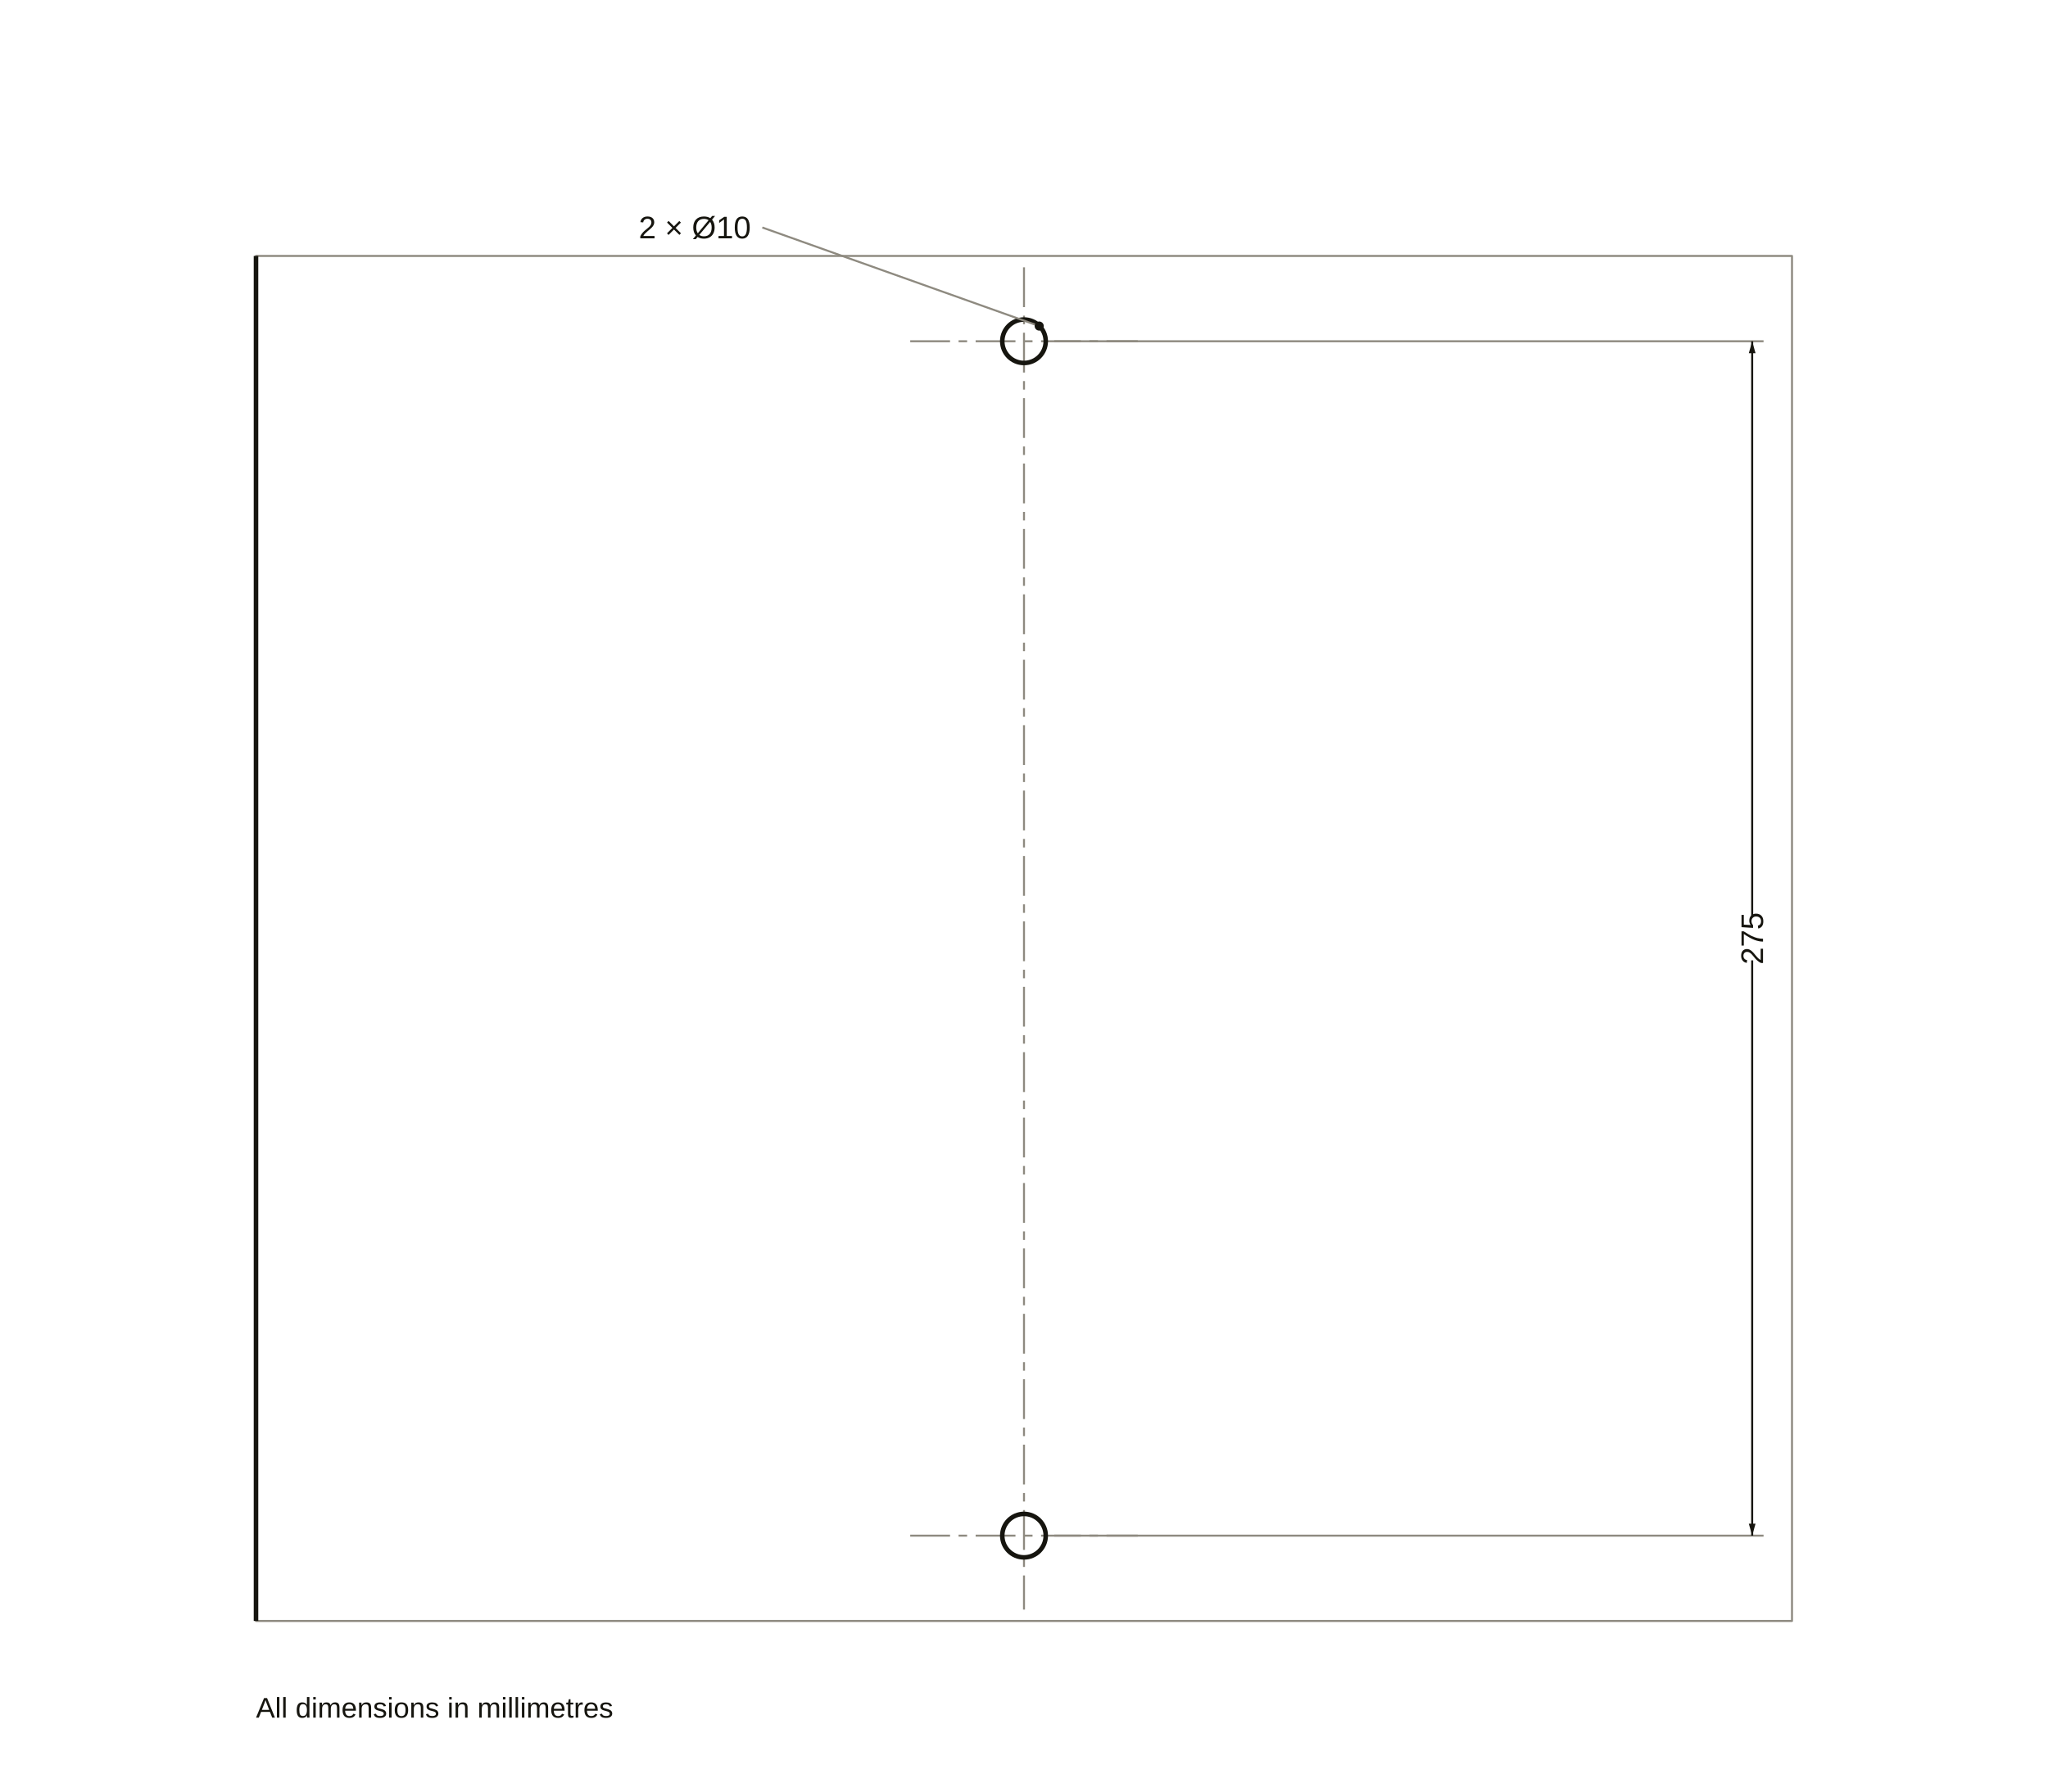
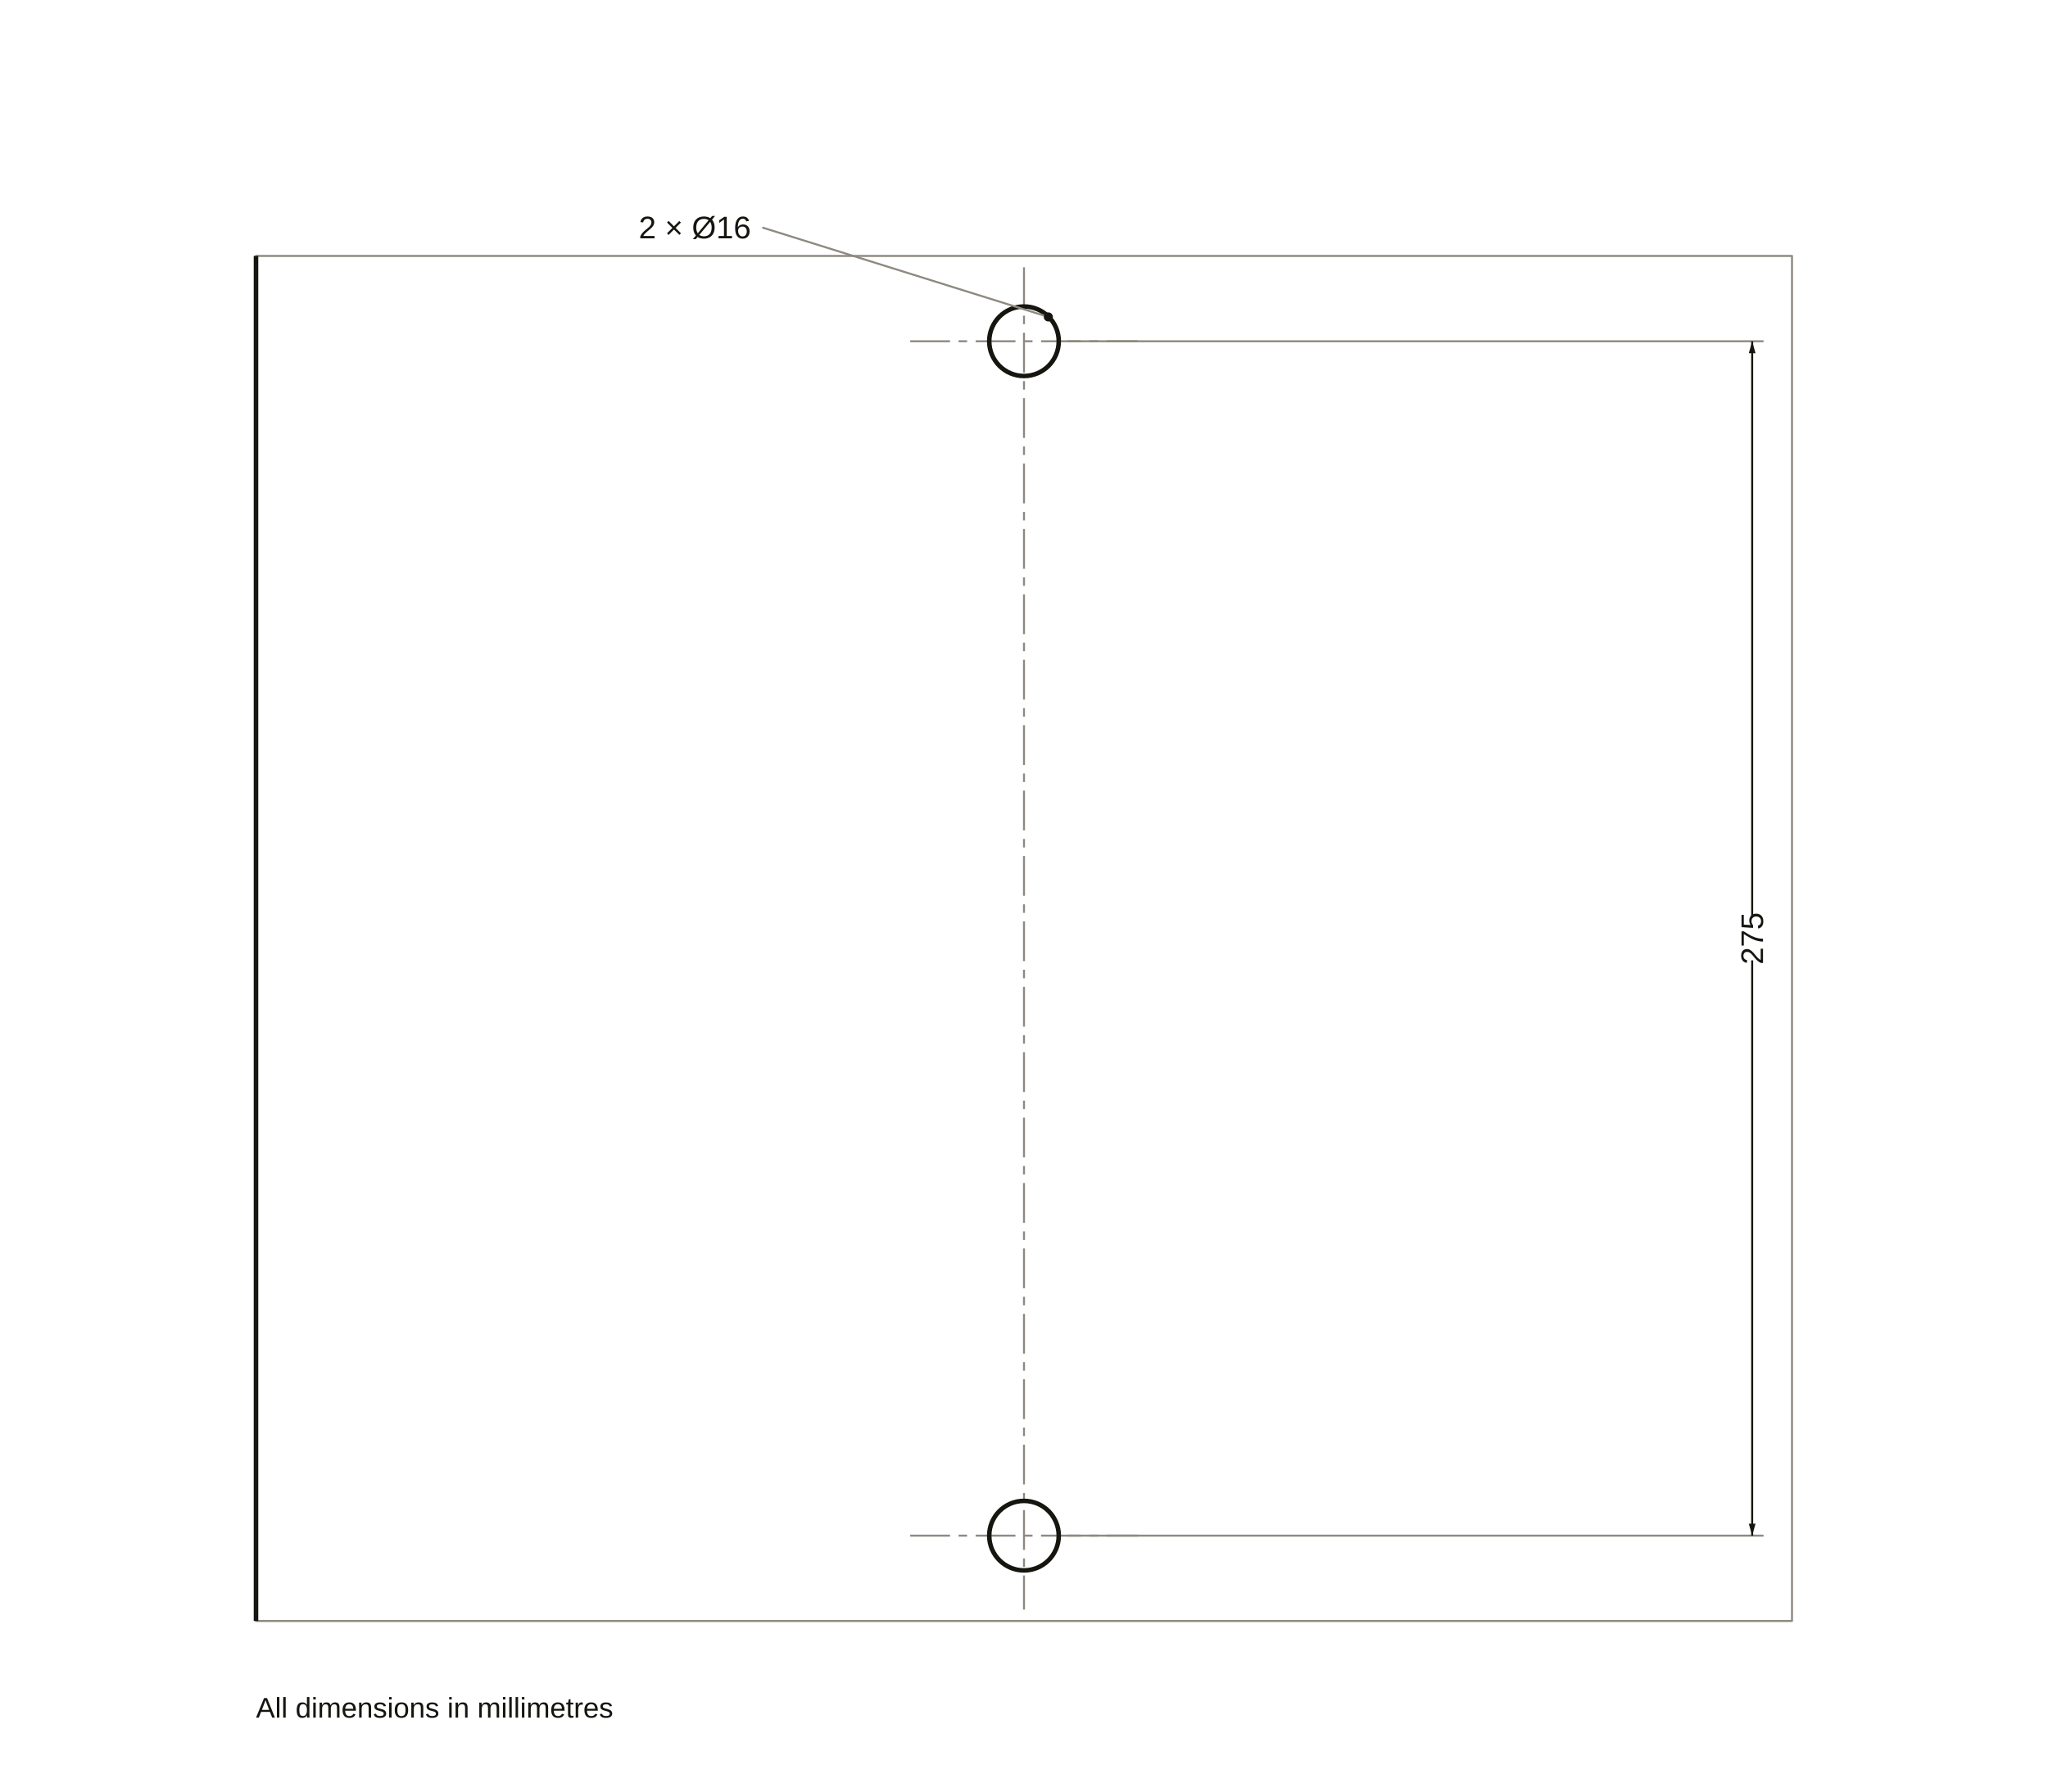
<svg xmlns="http://www.w3.org/2000/svg" viewBox="0 0 720 630" role="img" aria-labelledby="t d">
  <style>
    .ink { stroke: #16150f; }
    text { fill: #16150f; }
    @media (prefers-color-scheme: dark) {
      path, line, circle { stroke: #e9e5da; }
      path[fill]:not([fill="none"]) { fill: #e9e5da; }
      text { fill: #e9e5da; }
    }
  </style>
  <g>
    <path d="M90.00 90.00 L630.00 90.00 L630.00 570.00 L90.00 570.00 Z" fill="none" stroke="#8e8a80" stroke-width="0.7" stroke-linejoin="round" />
    <line x1="90" y1="90" x2="90" y2="570" stroke="#16150f" stroke-width="1.6" />
    <line x1="360.00" y1="94.00" x2="360.00" y2="566.00" stroke="#8e8a80" stroke-width="0.7" stroke-dasharray="14 3 3 3" />
    <line x1="320.00" y1="120.00" x2="400.00" y2="120.00" stroke="#8e8a80" stroke-width="0.7" stroke-dasharray="14 3 3 3" />
    <line x1="320.00" y1="540.00" x2="400.00" y2="540.00" stroke="#8e8a80" stroke-width="0.7" stroke-dasharray="14 3 3 3" />
-     <circle cx="360.00" cy="120.00" r="7.64" fill="none" stroke="#16150f" stroke-width="1.6" />
-     <circle cx="360.00" cy="540.00" r="7.64" fill="none" stroke="#16150f" stroke-width="1.6" />
-     <line x1="370.636" y1="120" x2="620" y2="120" stroke="#8e8a80" stroke-width="0.7" />
-     <line x1="370.636" y1="540" x2="620" y2="540" stroke="#8e8a80" stroke-width="0.7" />
+     <circle cx="360.00" cy="120.00" r="12.22" fill="none" stroke="#16150f" stroke-width="1.6" />
+     <circle cx="360.00" cy="540.00" r="12.22" fill="none" stroke="#16150f" stroke-width="1.6" />
+     <line x1="375.218" y1="120" x2="620" y2="120" stroke="#8e8a80" stroke-width="0.7" />
+     <line x1="375.218" y1="540" x2="620" y2="540" stroke="#8e8a80" stroke-width="0.7" />
    <line x1="616" y1="120" x2="616" y2="322.3" stroke="#16150f" stroke-width="0.7" />
    <line x1="616" y1="337.7" x2="616" y2="540" stroke="#16150f" stroke-width="0.7" />
    <path d="M616.00 120.00 L614.82 124.20 L617.18 124.20 Z" fill="#16150f" />
    <path d="M616.00 540.00 L617.18 535.80 L614.82 535.80 Z" fill="#16150f" />
    <text x="616" y="330" font-size="11" fill="#16150f" text-anchor="middle" dominant-baseline="central" transform="rotate(-90 616 330)" font-family="'Archivo','Helvetica Neue',Arial,sans-serif">275</text>
-     <line x1="365.345" y1="114.655" x2="268" y2="80" stroke="#8e8a80" stroke-width="0.7" />
-     <circle cx="365.345" cy="114.655" r="1.6" fill="#16150f" />
-     <text x="264" y="80" font-size="11" fill="#16150f" text-anchor="end" dominant-baseline="central" font-family="'Archivo','Helvetica Neue',Arial,sans-serif">2 × Ø10</text>
+     <line x1="368.553" y1="111.447" x2="268" y2="80" stroke="#8e8a80" stroke-width="0.7" />
+     <circle cx="368.553" cy="111.447" r="1.6" fill="#16150f" />
+     <text x="264" y="80" font-size="11" fill="#16150f" text-anchor="end" dominant-baseline="central" font-family="'Archivo','Helvetica Neue',Arial,sans-serif">2 × Ø16</text>
    <text x="90" y="604" font-size="10" fill="#8e8a80" font-family="'Archivo','Helvetica Neue',Arial,sans-serif">All dimensions in millimetres</text>
  </g>
</svg>
